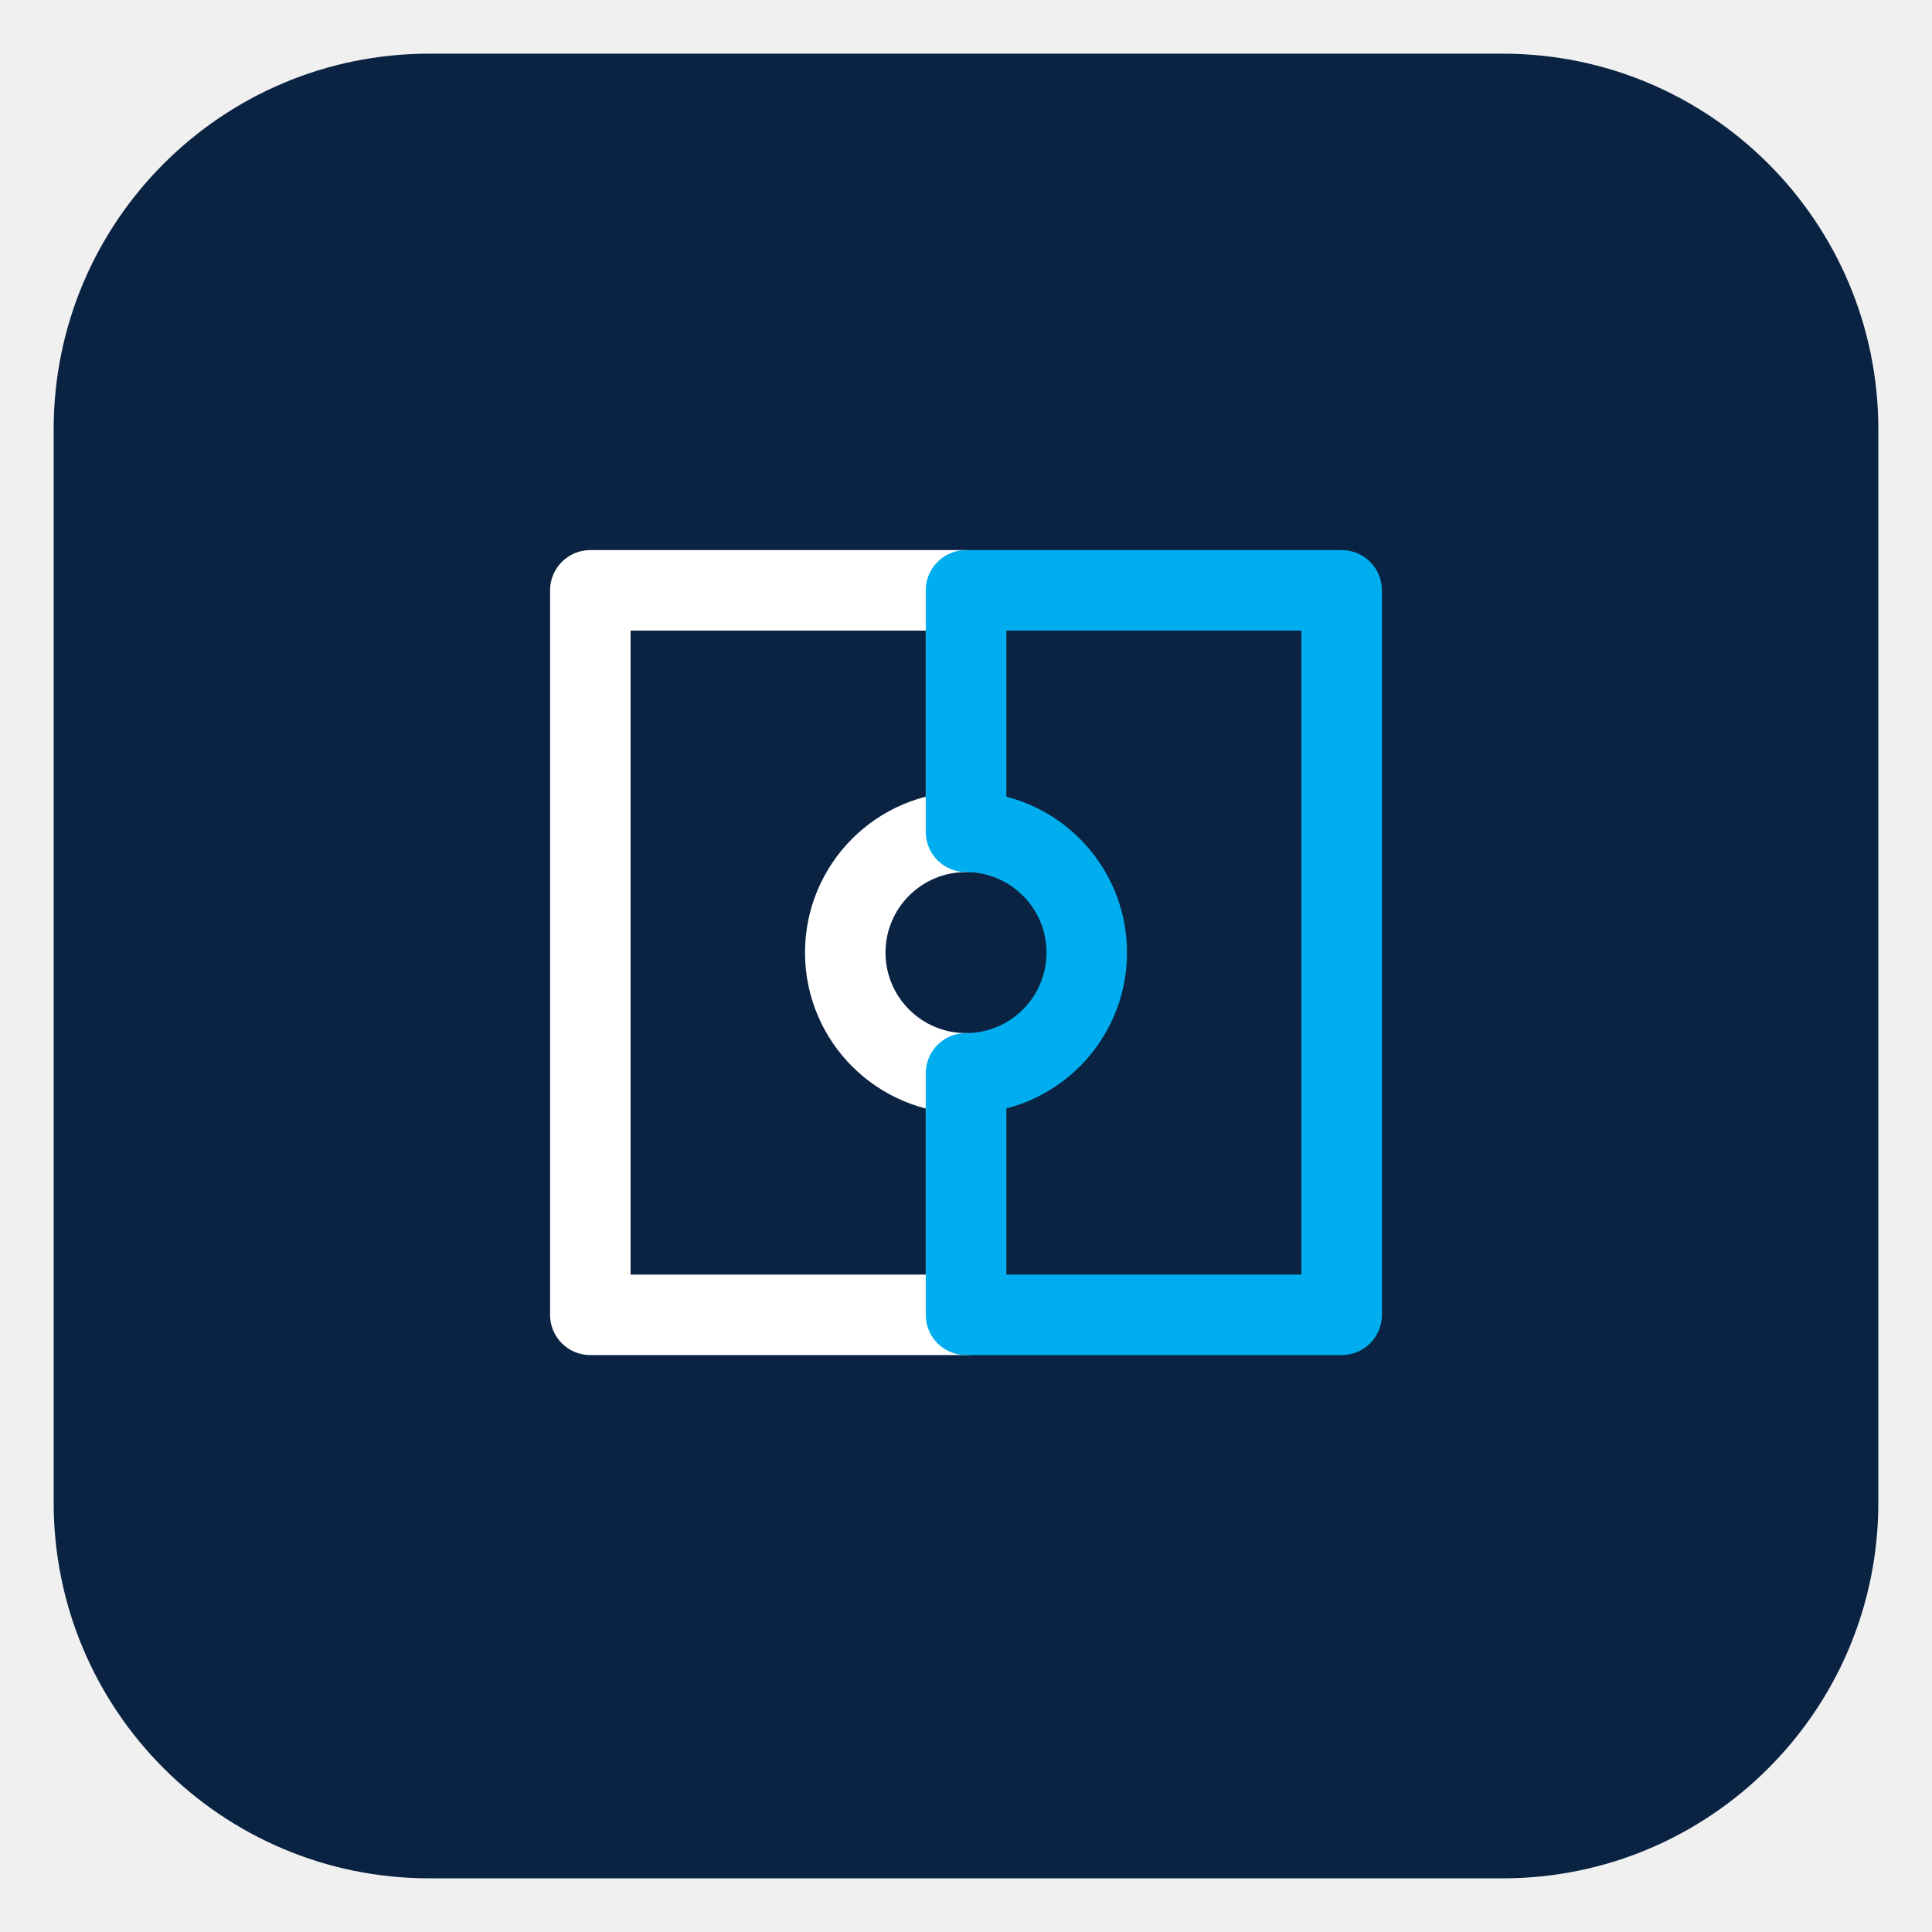
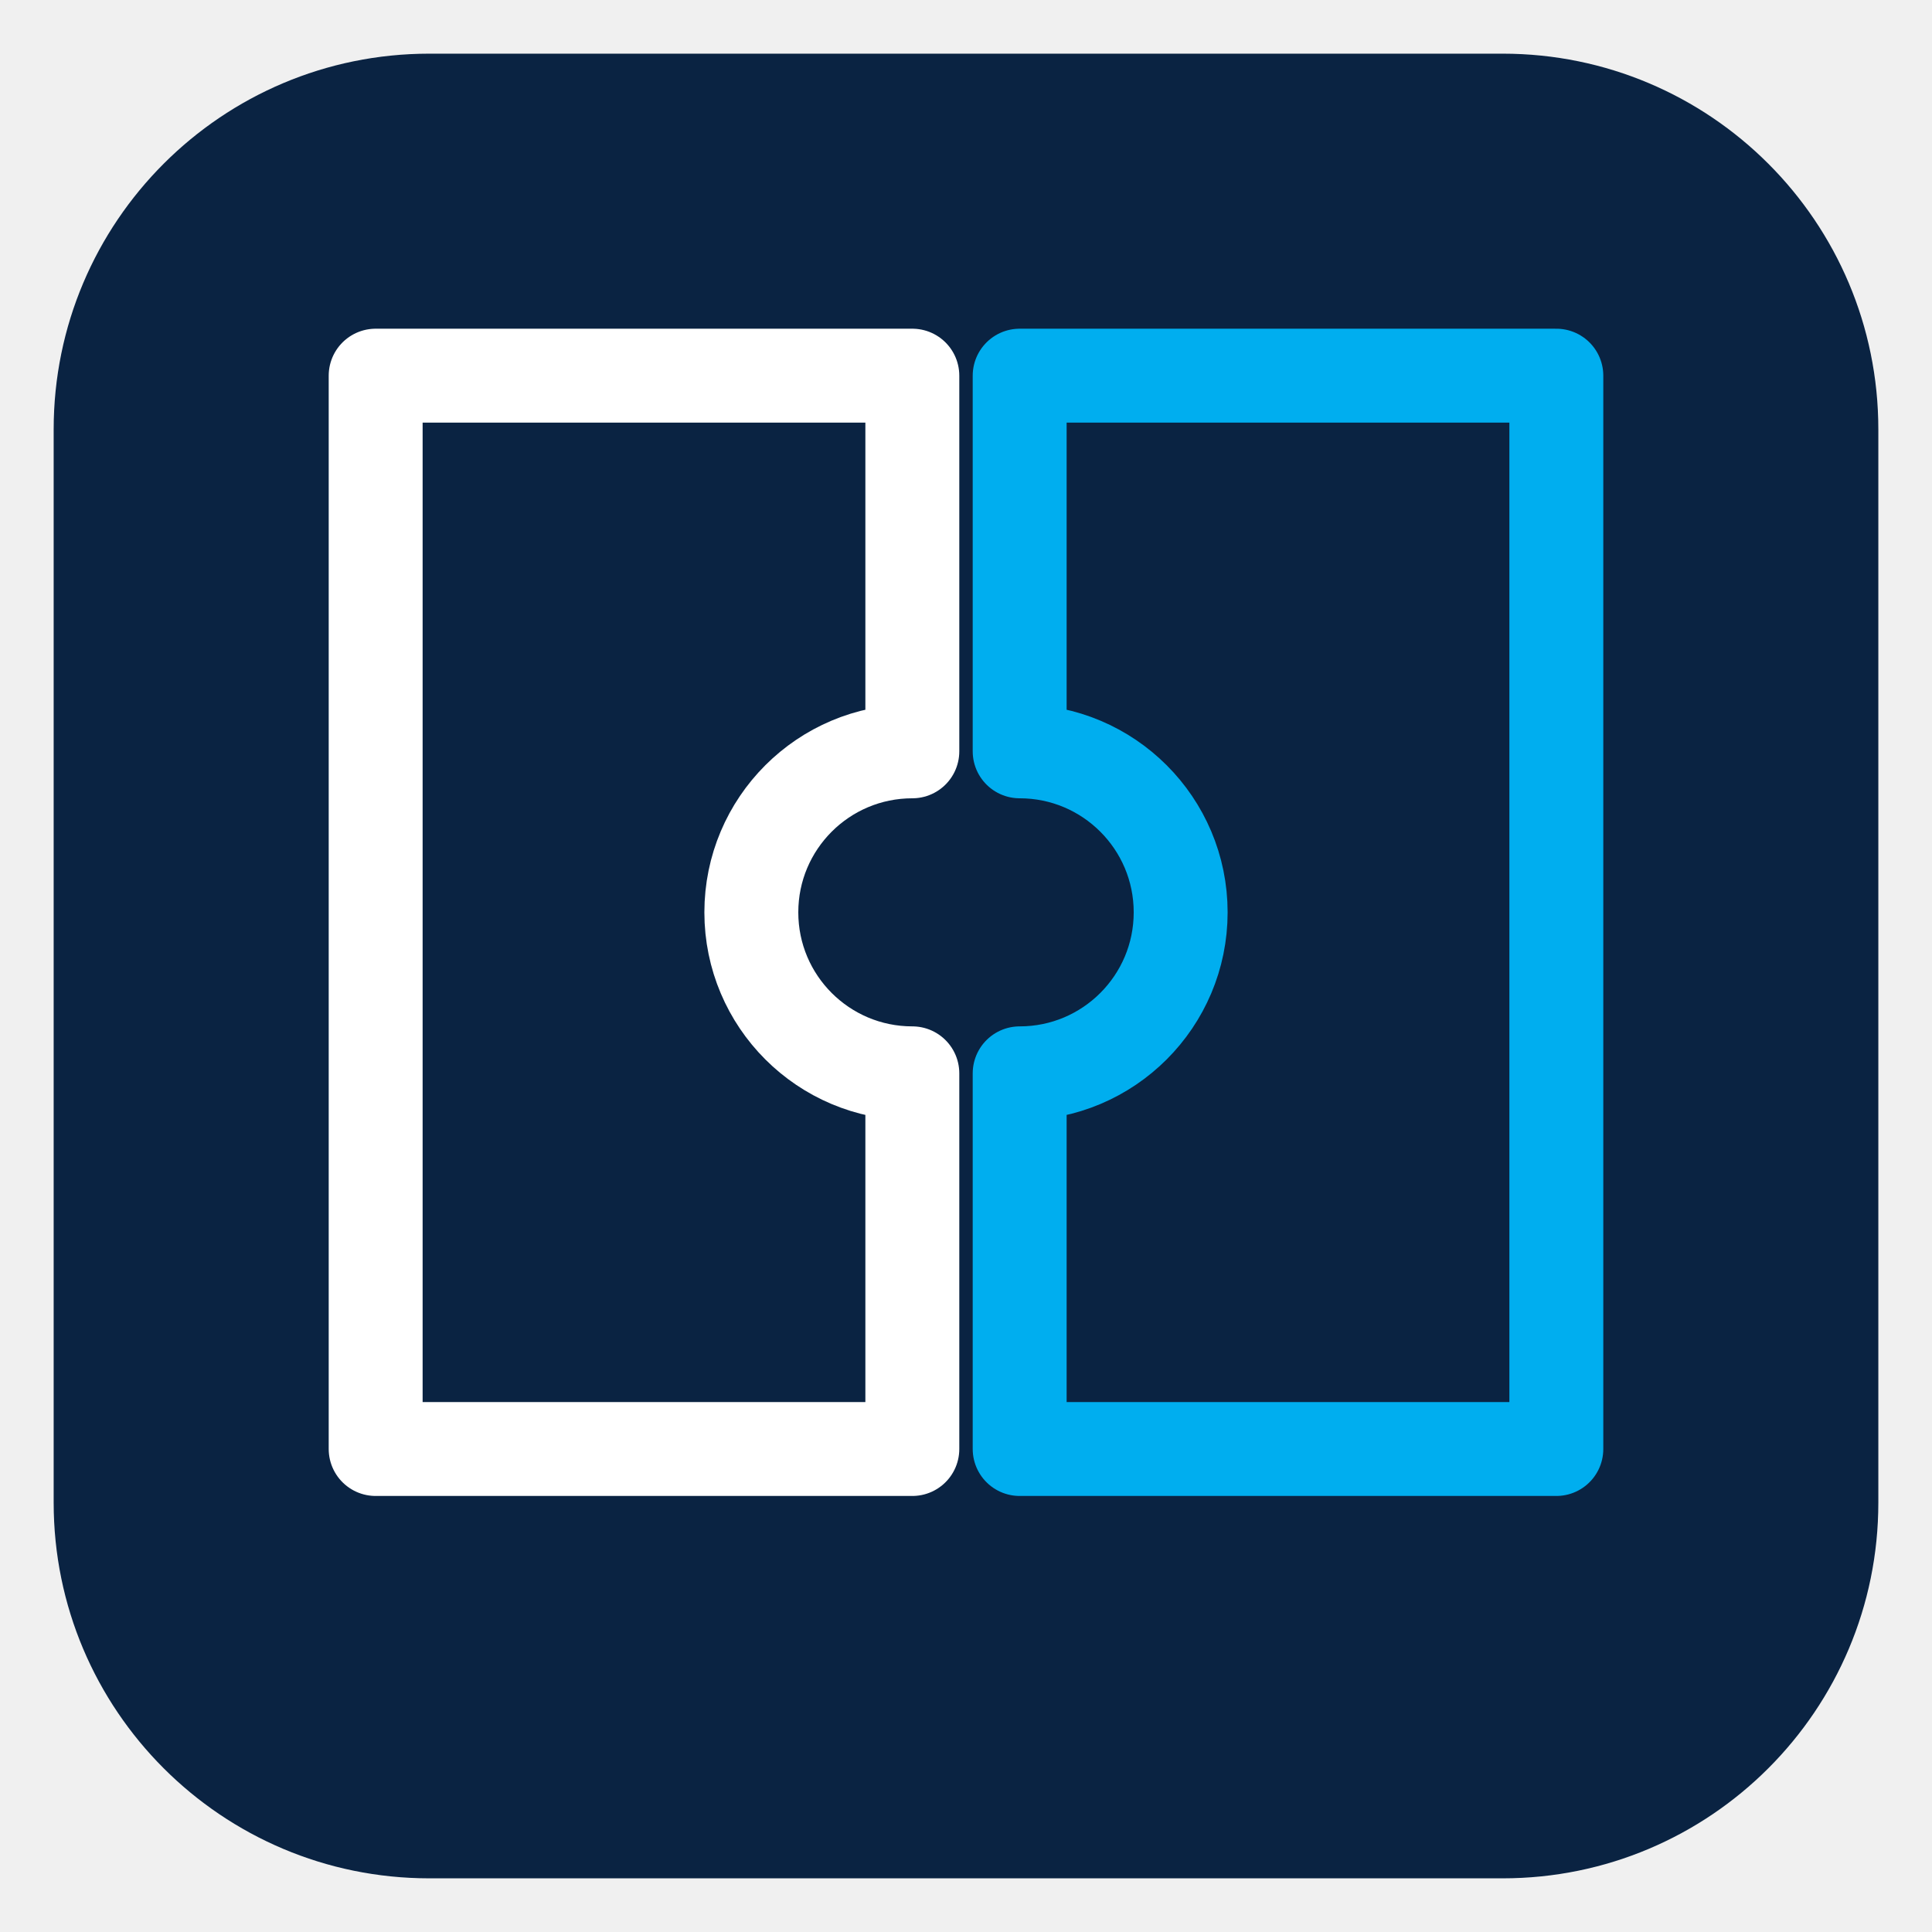
<svg xmlns="http://www.w3.org/2000/svg" viewBox="0 0 72 72">
  <rect x="2" y="2" width="68" height="68" rx="14" fill="#0A2342" />
-   <path d="M22 22 h14 v9 a4.5 4.5 0 0 0 0 9 v9 h-14 z" fill="none" stroke="#FFFFFF" stroke-width="3" stroke-linejoin="round" />
-   <path d="M50 22 h-14 v9 a4.5 4.5 0 0 1 0 9 v9 h14 z" fill="none" stroke="#00AEEF" stroke-width="3" stroke-linejoin="round" />
+   <path d="M14 14 h20 v14 a6 6 0 0 0 0 12 v14 h-20 z" fill="none" stroke="#FFFFFF" stroke-width="3.5" stroke-linejoin="round" />
+   <path d="M58 14 h-20 v14 a6 6 0 0 1 0 12 v14 h20 z" fill="none" stroke="#00AEEF" stroke-width="3.5" stroke-linejoin="round" />
</svg>
